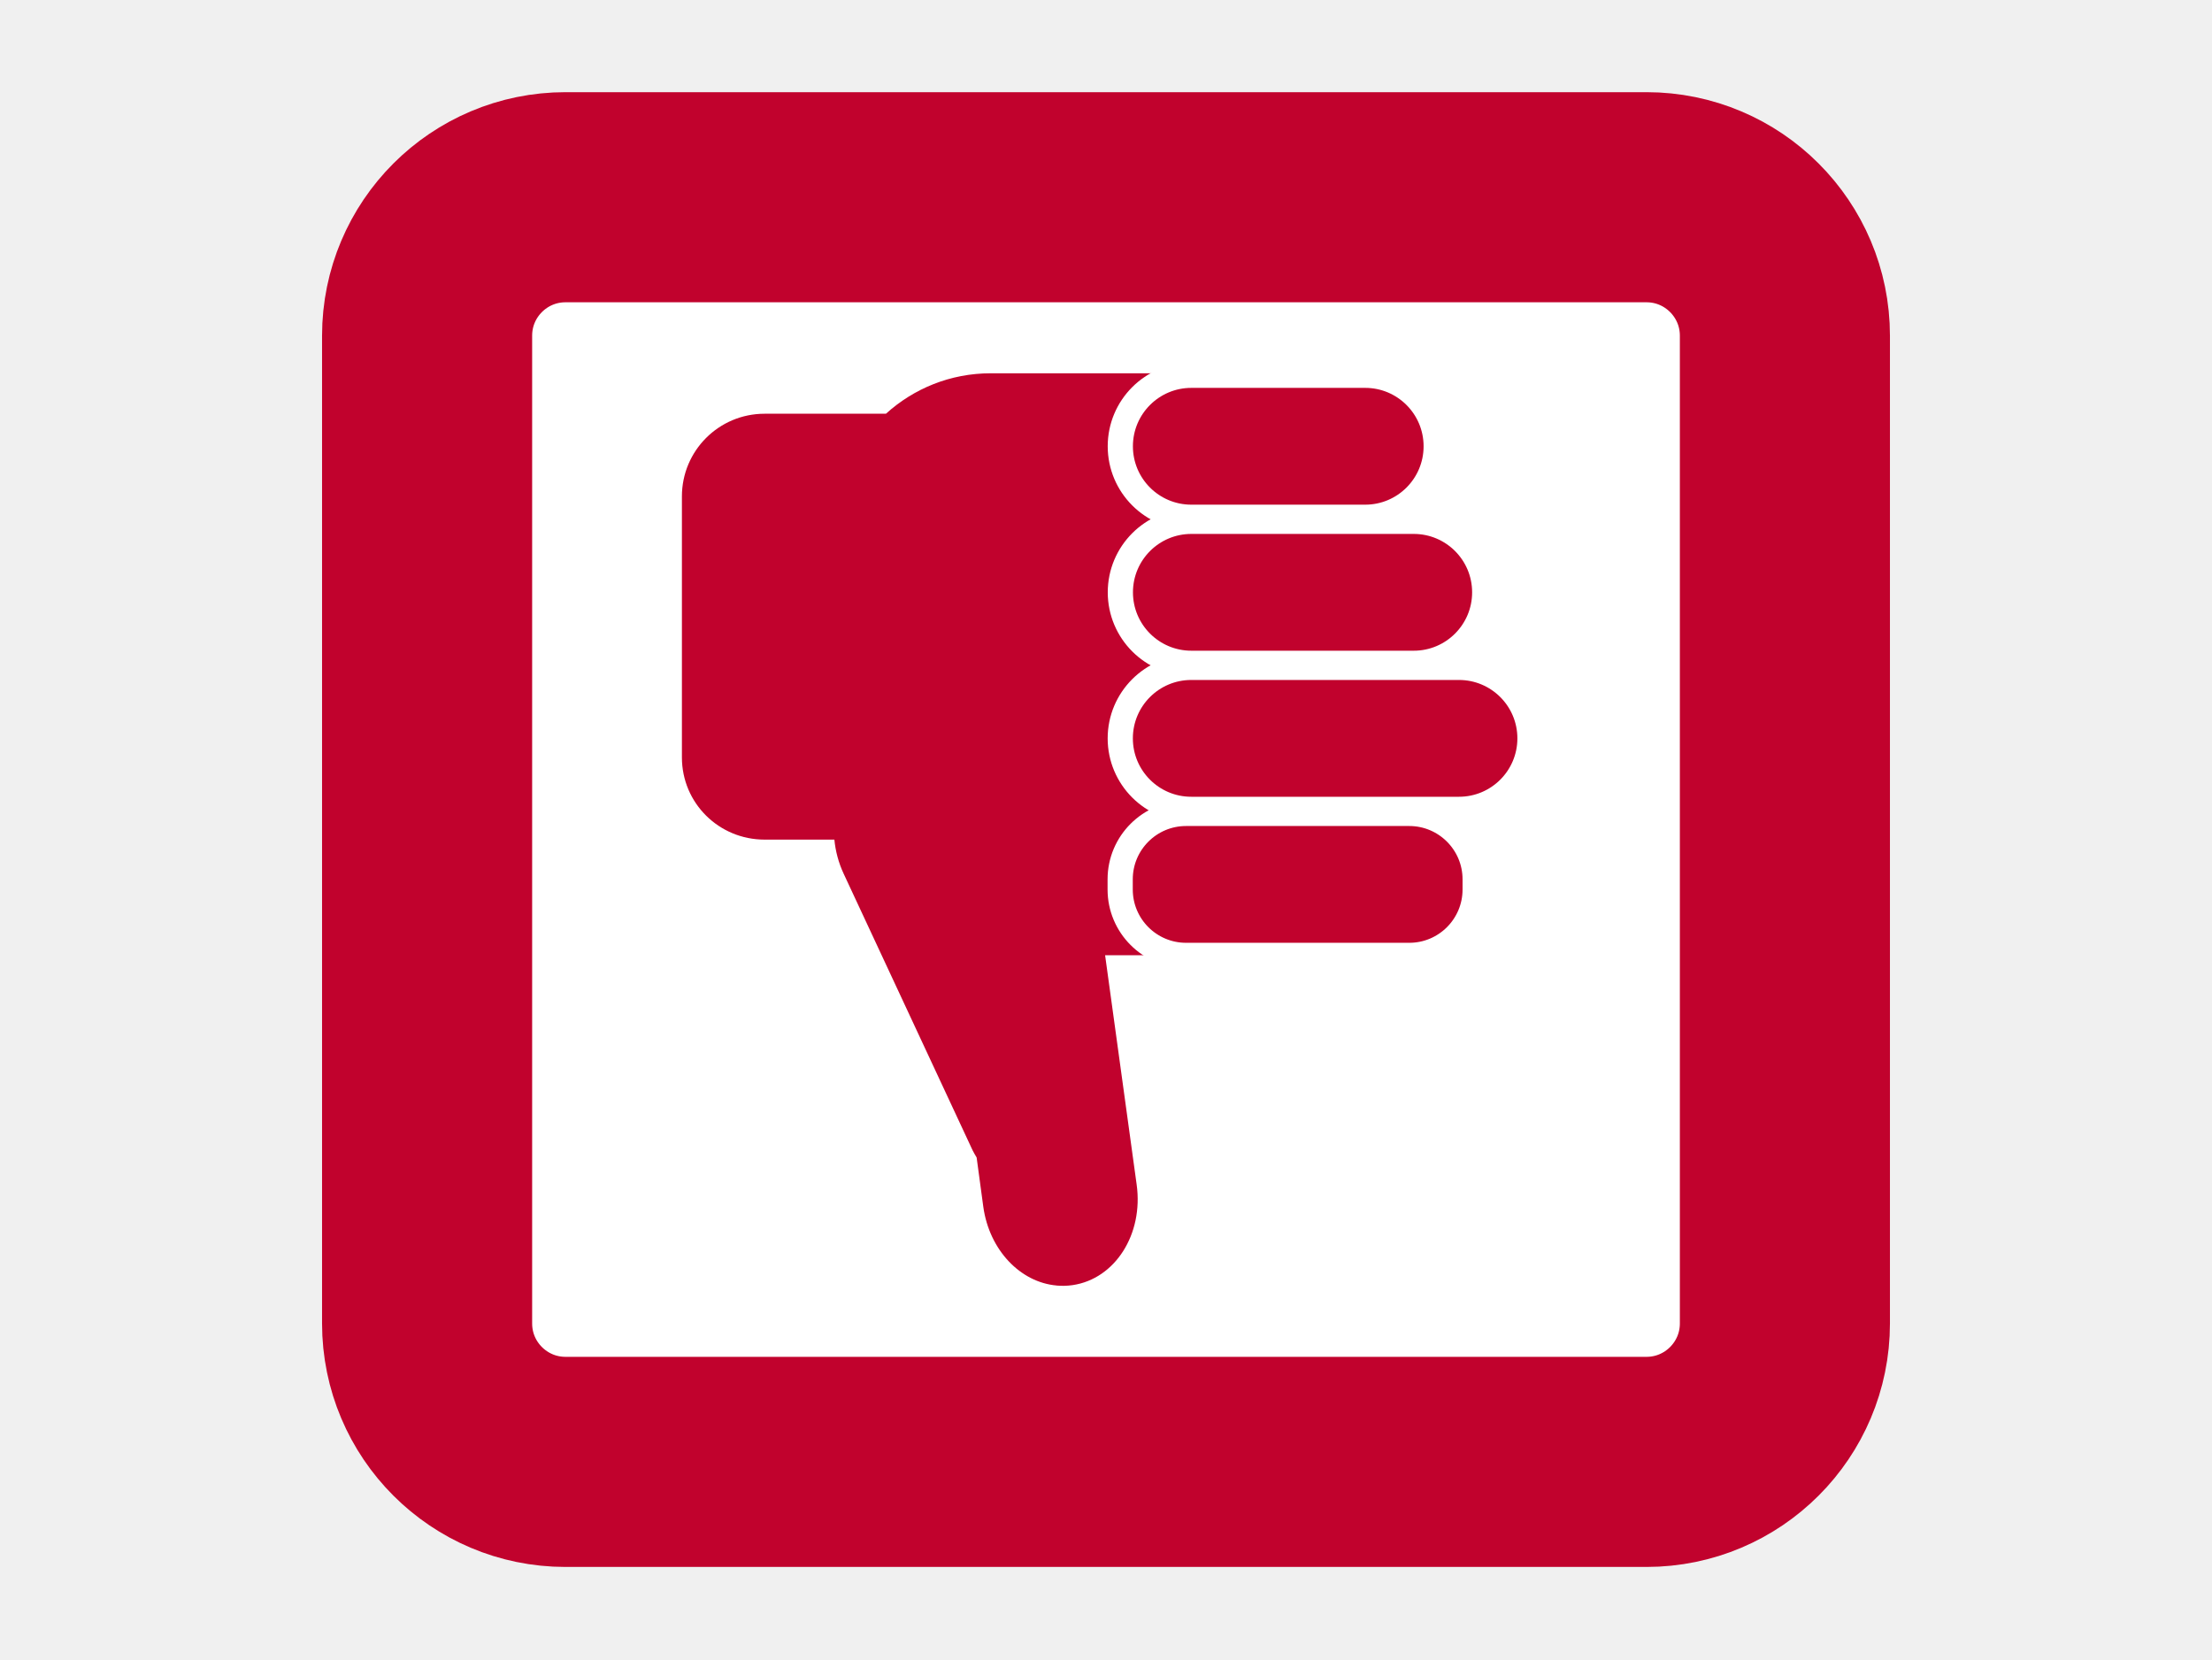
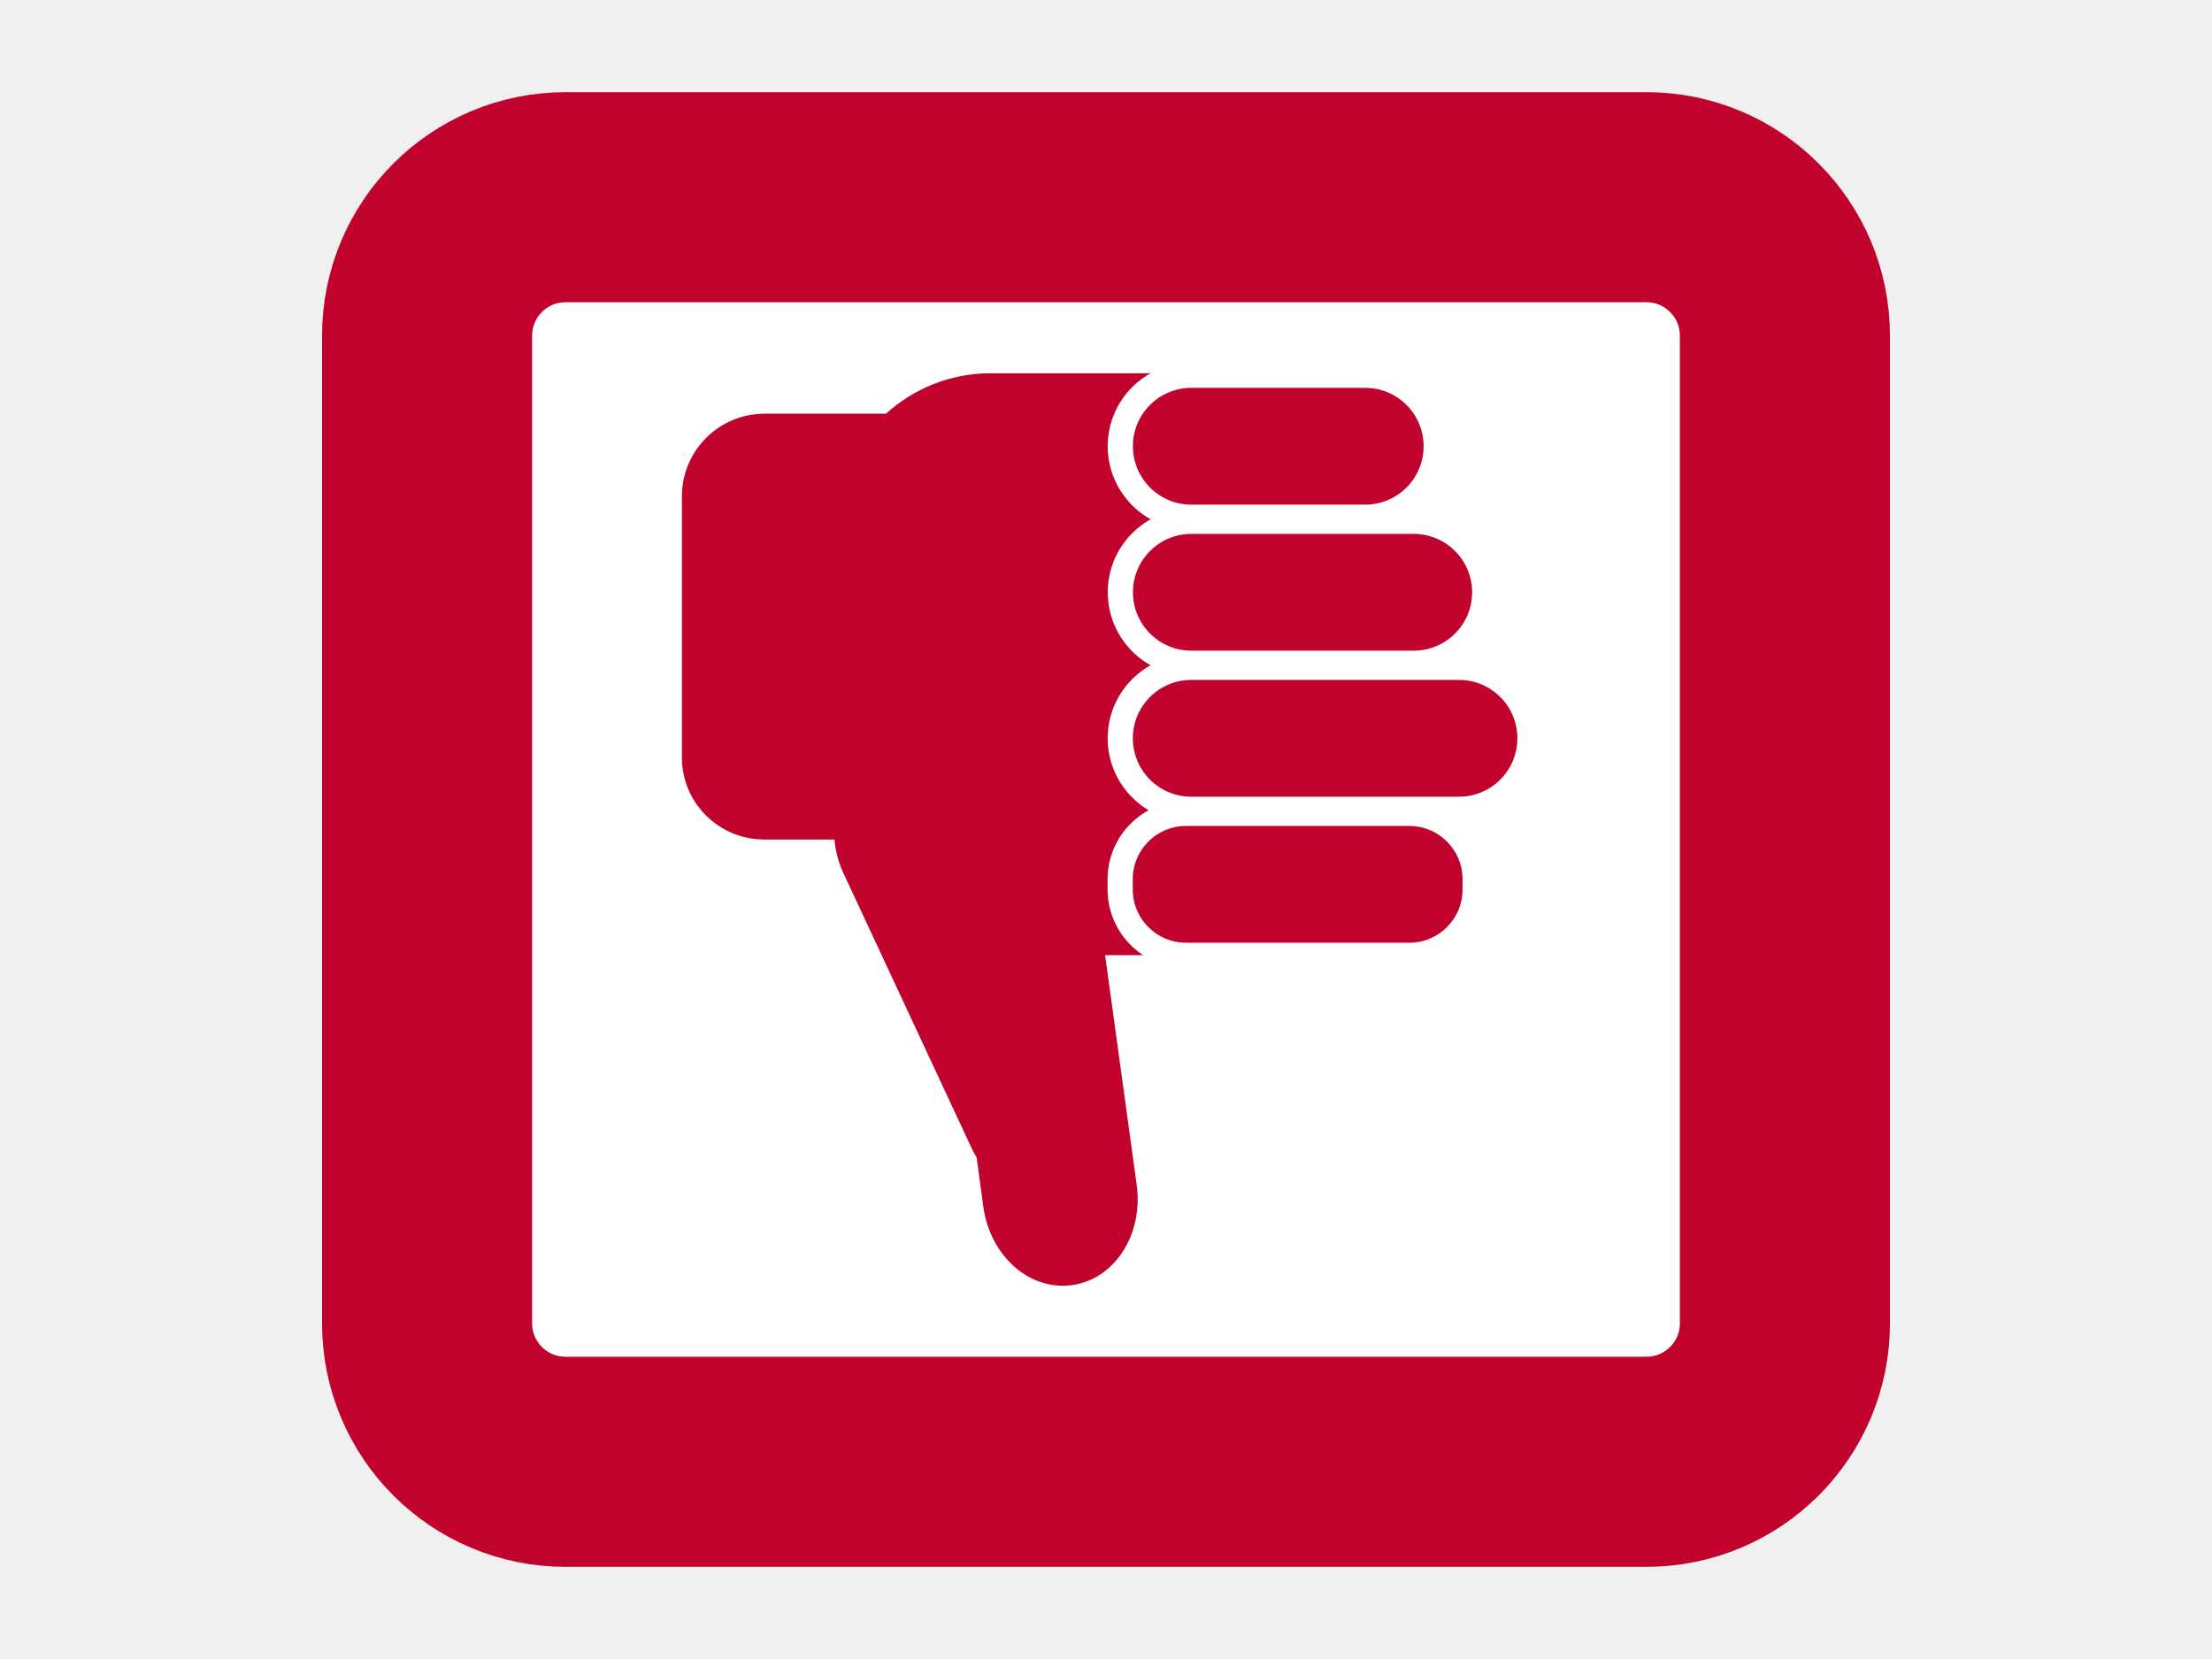
- <svg xmlns="http://www.w3.org/2000/svg" width="600" height="450" id="svg2" version="1.1" viewBox="0 0 600 450">
+ <svg xmlns="http://www.w3.org/2000/svg" width="640" height="480" id="svg2" version="1.1" viewBox="0 0 600 450">
  <defs id="defs4" />
  <g id="layer1" transform="translate(0,-602.3622)">
    <g id="g3928" transform="matrix(-0.08330948,-0.1680089,0.1680089,-0.08330948,258.4922,741.7539)" />
    <g transform="matrix(0.6198158,0,0,0.6198158,70.73631,522.0998)" id="layer1-6">
      <rect x="72.785" y="215.8" width="594.21" height="553.41" ry="60.587" style="color:#000000;fill:#ffffff;fill-rule:evenodd;stroke:#c1022d;stroke-width:91.943;stroke-linecap:round;stroke-linejoin:round" id="rect3071" />
      <g transform="matrix(10.209,0,0,-10.209,-3310,5423.8)" id="g3871">
-         <path d="m 358.34,463.49 c -1.552,0.134 -2.886,1.517 -3.144,3.373 l -0.286,2.115 c -0.057,0.102 -0.121,0.197 -0.172,0.305 l -5.526,11.853 c -0.224,0.479 -0.354,0.982 -0.4,1.467 l -2.992,0 c -1.959,0 -3.544,1.566 -3.544,3.525 l 0,11.186 c 0,1.959 1.585,3.544 3.544,3.544 l 5.202,0 c 1.191,1.077 2.757,1.734 4.497,1.734 l 7.089,0 c 3.722,0 6.707,-2.986 6.707,-6.708 l 0,-11.529 c 0,-3.722 -2.986,-6.708 -6.707,-6.708 l -2.191,0 1.353,-9.833 c 0.295,-2.121 -0.921,-4.038 -2.744,-4.307 -0.228,-0.034 -0.464,-0.038 -0.686,-0.019 z" style="color:#000000;fill:#c1022d;stroke-opacity:0" id="rect9675" />
-         <rect x="477.64" y="-376.28" width="6.086" height="15.217" transform="matrix(0,1,-1,0,0,0)" style="color:#000000;fill:#c1022d;stroke:#ffffff;stroke-width:1.08" ry="2.826" id="rect9623-6" />
-         <rect height="17.563" x="483.9" y="-378.63" width="6.086" ry="3.043" transform="matrix(0,1,-1,0,0,0)" style="color:#000000;fill:#c1022d;stroke:#ffffff;stroke-width:1.08" id="rect9623-6-5" />
-         <rect height="15.619" x="490.16" y="-376.69" width="6.086" ry="3.043" transform="matrix(0,1,-1,0,0,0)" style="color:#000000;fill:#c1022d;stroke:#ffffff;stroke-width:1.08" id="rect9671" />
-         <rect height="13.541" x="496.42" y="-374.61" width="6.086" ry="3.043" transform="matrix(0,1,-1,0,0,0)" style="color:#000000;fill:#c1022d;stroke:#ffffff;stroke-width:1.08" id="rect9673" />
+         <path d="m 358.34,463.49 c -1.552,0.134 -2.886,1.517 -3.144,3.373 l -0.286,2.115 c -0.057,0.102 -0.121,0.197 -0.172,0.305 l -5.526,11.853 c -0.224,0.479 -0.354,0.982 -0.4,1.467 h -2.992 c -1.959,0 -3.544,1.566 -3.544,3.525 v 11.186 c 0,1.959 1.585,3.544 3.544,3.544 h 5.202 c 1.191,1.077 2.757,1.734 4.497,1.734 h 7.089 c 3.722,0 6.707,-2.986 6.707,-6.708 v -11.529 c 0,-3.722 -2.986,-6.708 -6.707,-6.708 h -2.191 l 1.353,-9.833 c 0.295,-2.121 -0.921,-4.038 -2.744,-4.307 -0.228,-0.034 -0.464,-0.038 -0.686,-0.019 z" style="color:#000000;fill:#c1022d;stroke-opacity:0" id="rect9675" />
+         <rect x="477.64" y="-376.28" width="6.086" height="15.217" transform="rotate(90)" style="color:#000000;fill:#c1022d;stroke:#ffffff;stroke-width:1.08" ry="2.826" id="rect9623-6" />
+         <rect height="17.563" x="483.9" y="-378.63" width="6.086" ry="3.043" transform="rotate(90)" style="color:#000000;fill:#c1022d;stroke:#ffffff;stroke-width:1.08" id="rect9623-6-5" />
+         <rect height="15.619" x="490.16" y="-376.69" width="6.086" ry="3.043" transform="rotate(90)" style="color:#000000;fill:#c1022d;stroke:#ffffff;stroke-width:1.08" id="rect9671" />
+         <rect height="13.541" x="496.42" y="-374.61" width="6.086" ry="3.043" transform="rotate(90)" style="color:#000000;fill:#c1022d;stroke:#ffffff;stroke-width:1.08" id="rect9673" />
      </g>
    </g>
  </g>
</svg>
